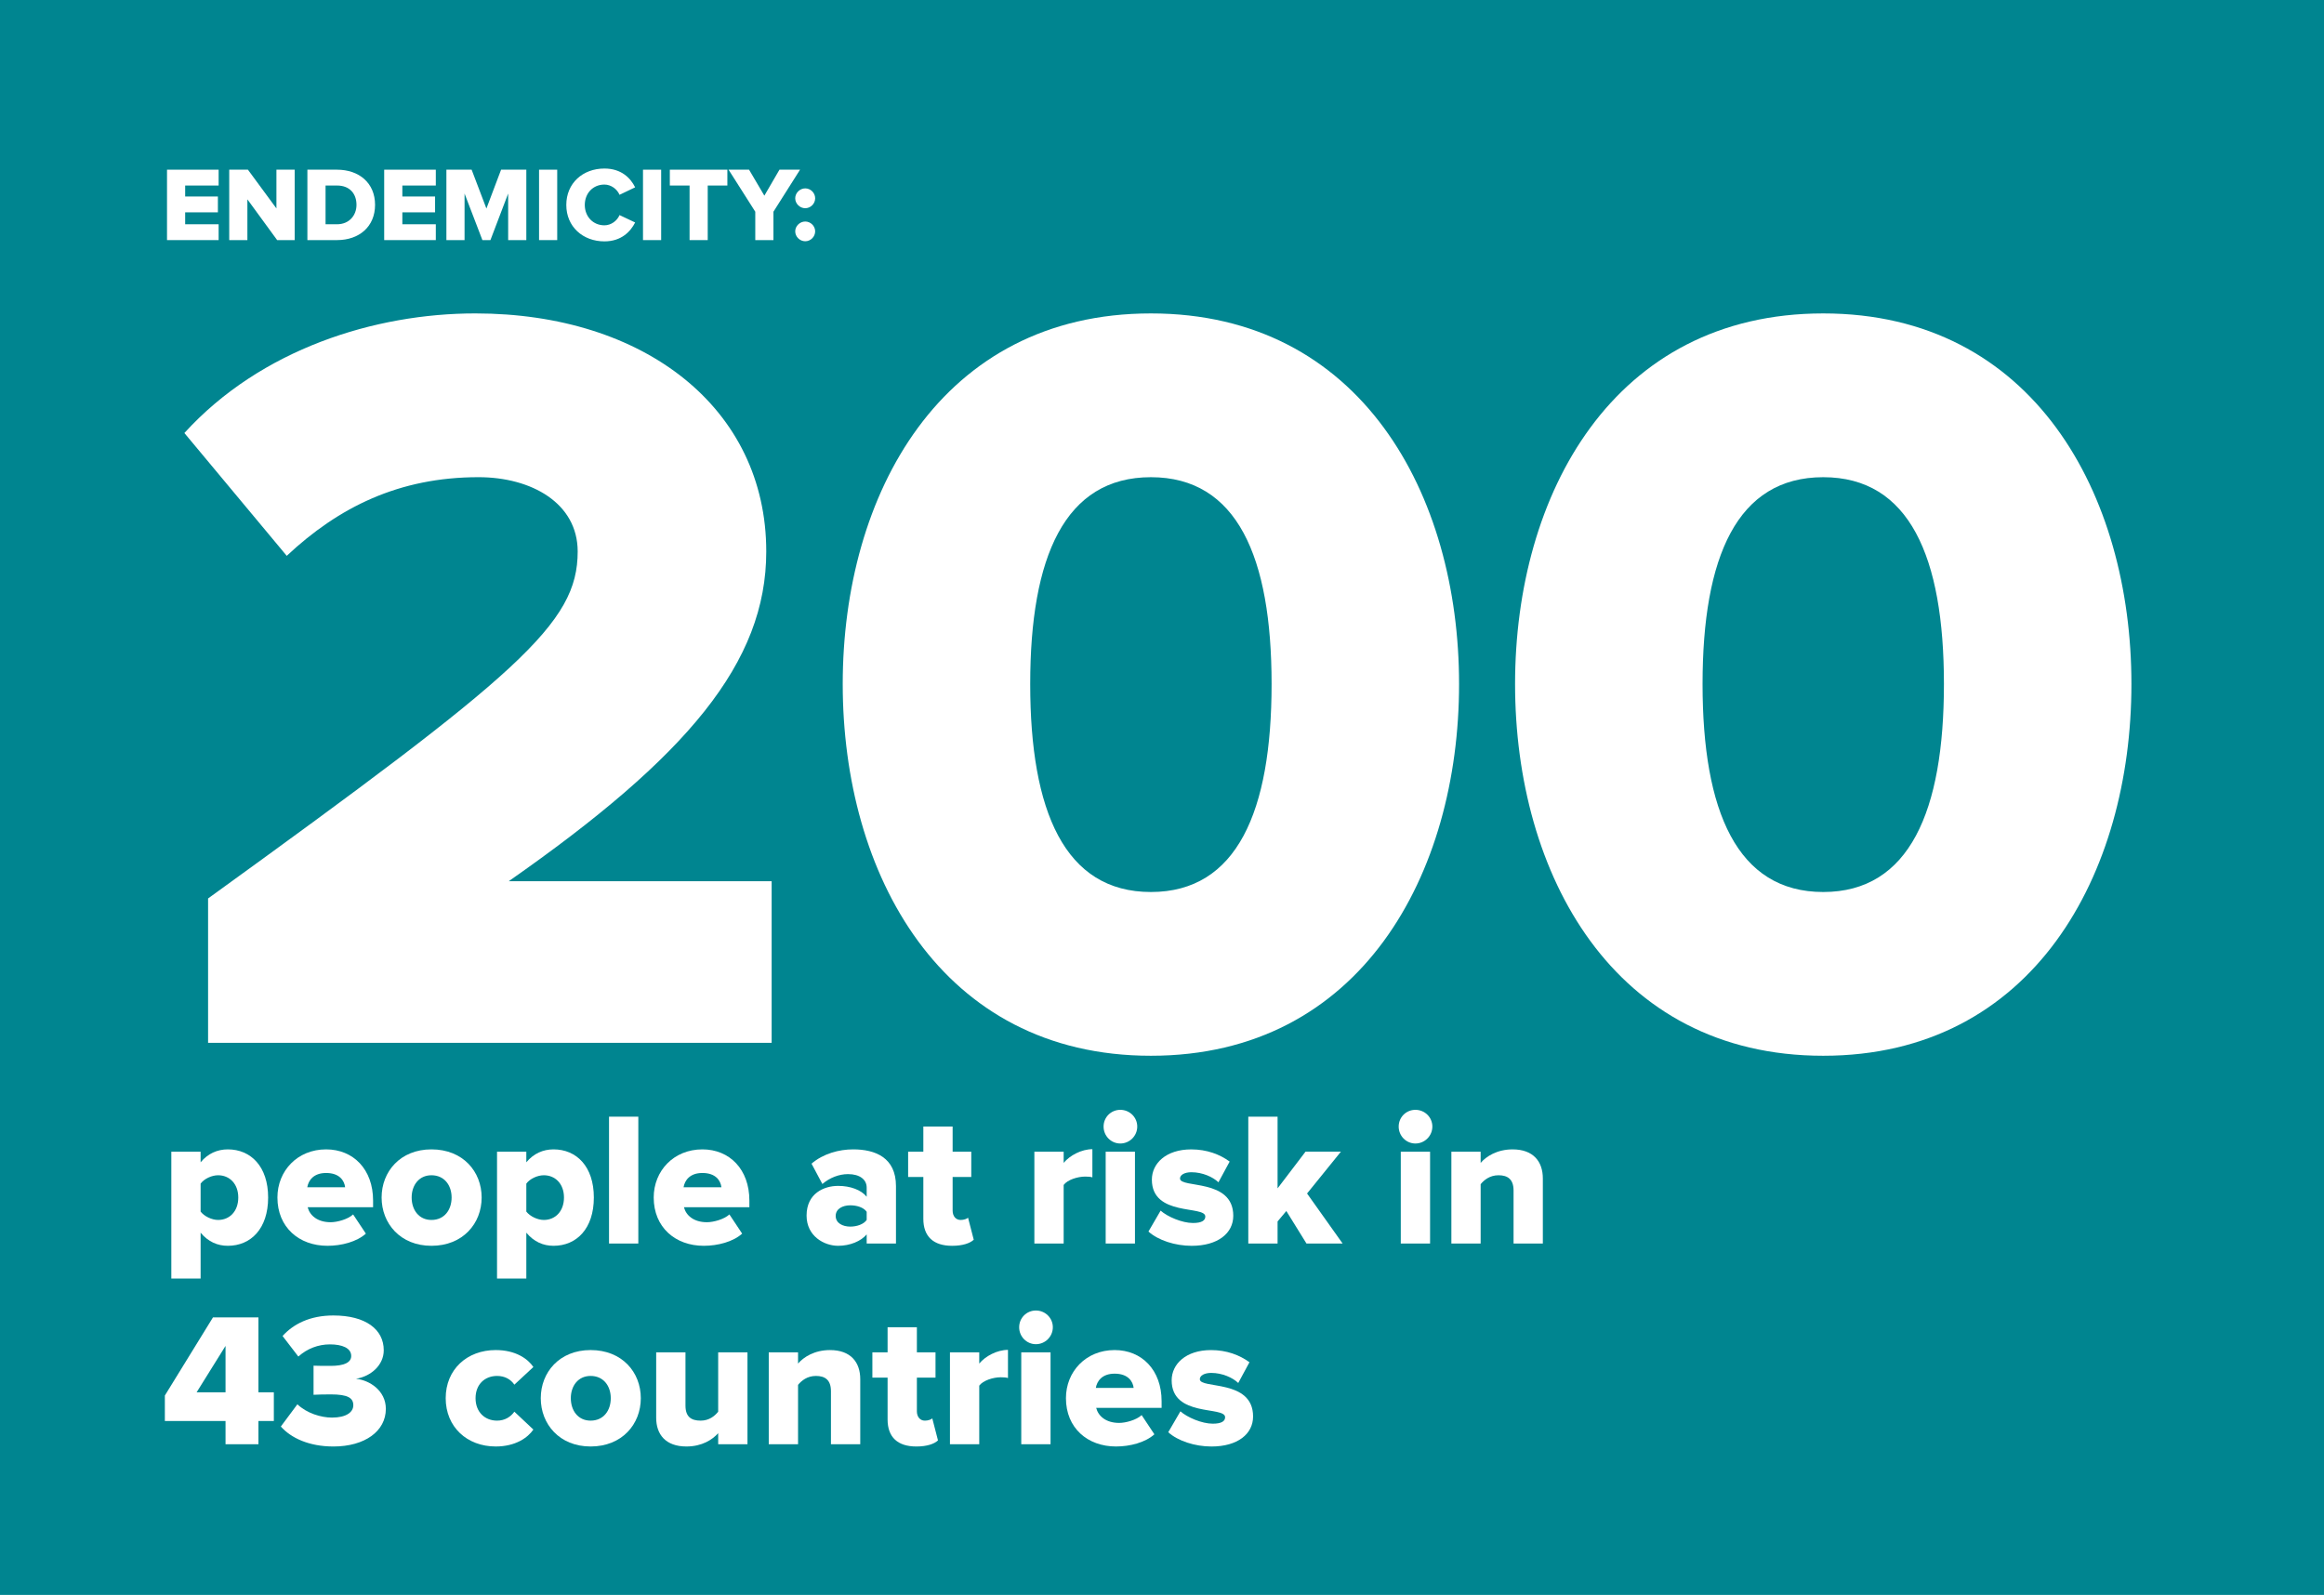
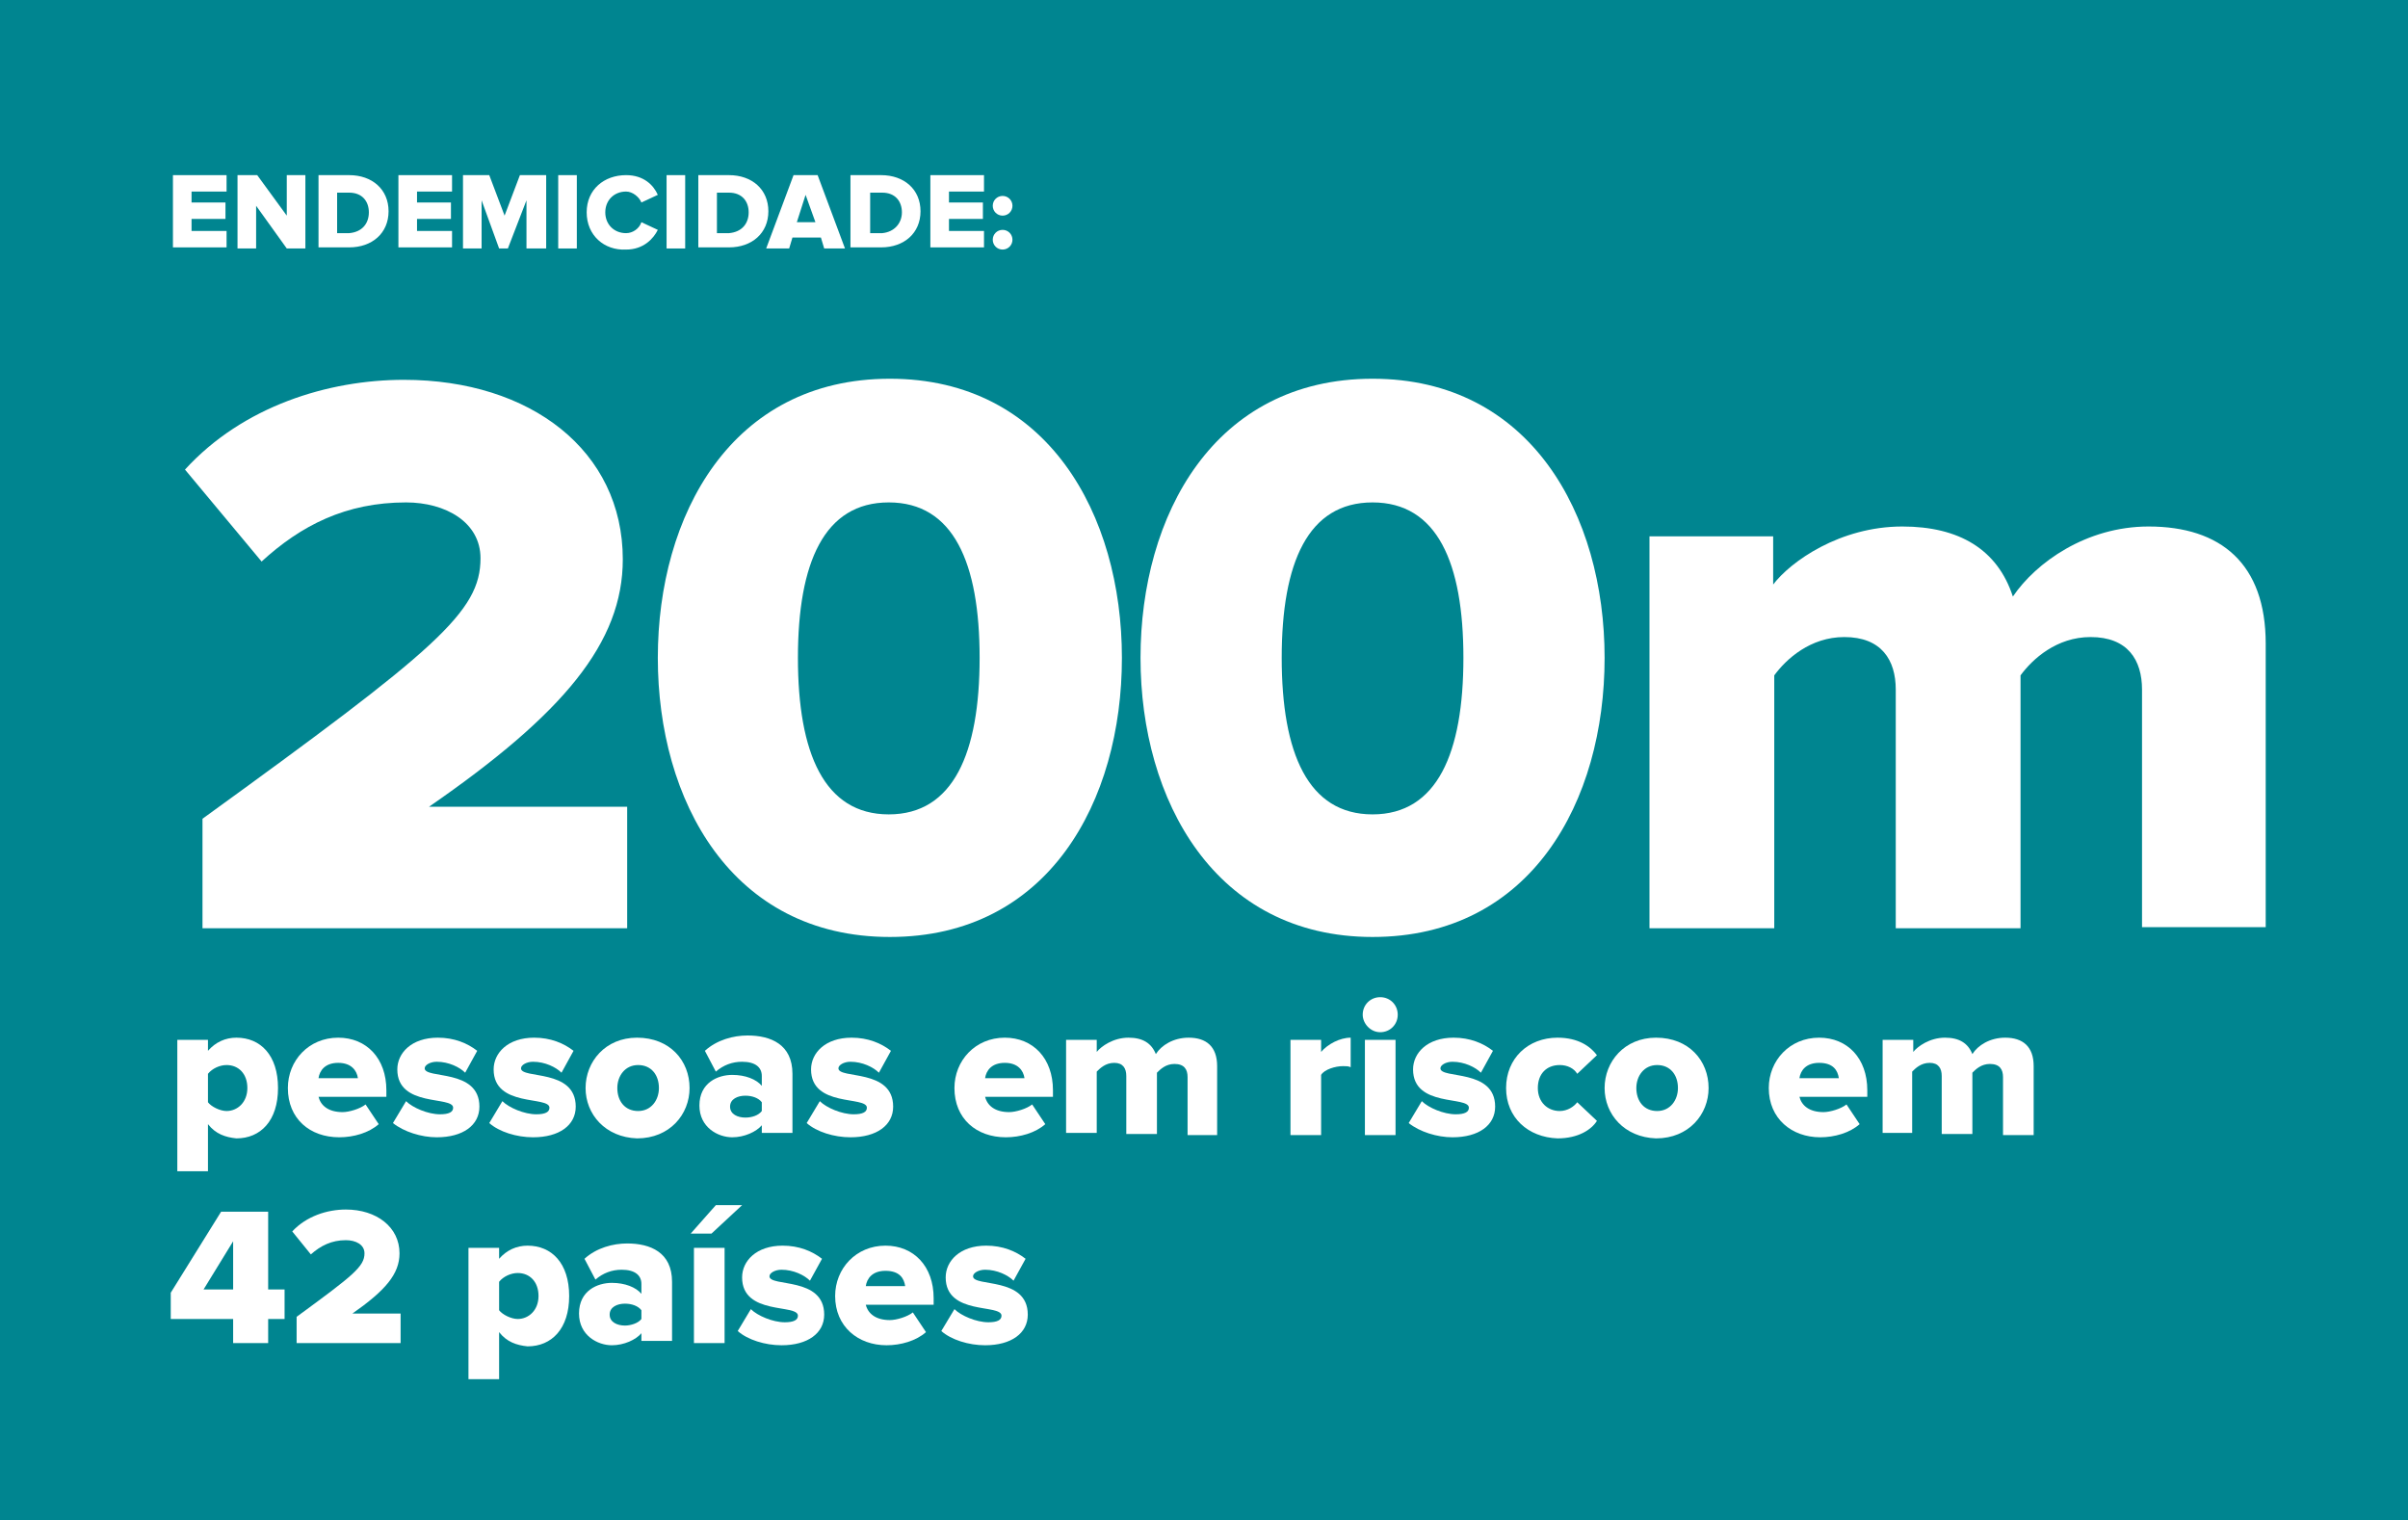
- <svg xmlns="http://www.w3.org/2000/svg" version="1.1" id="Layer_1" x="0px" y="0px" width="220px" height="151px" viewBox="0 0 220 151" enable-background="new 0 0 220 151" xml:space="preserve">
-   <rect x="0" fill="#008590" width="220" height="151" />
+ <svg xmlns="http://www.w3.org/2000/svg" version="1.1" id="Layer_1" x="0px" y="0px" viewBox="0 0 220 138.8" style="enable-background:new 0 0 220 138.8;" xml:space="preserve">
+   <style type="text/css">
+ 	.st0{fill:#008590;}
+ 	.st1{fill:#FFFFFF;}
+ </style>
+   <rect x="0" class="st0" width="220" height="139.3" />
  <g>
-     <path fill="#FFFFFF" d="M15.81,22.732v-6.667h4.887v1.5h-3.168v1.039h3.098v1.5h-3.098v1.129h3.168v1.499H15.81z" />
-     <path fill="#FFFFFF" d="M26.237,22.732l-2.818-3.858v3.858h-1.719v-6.667h1.769l2.699,3.668v-3.668h1.729v6.667H26.237z" />
-     <path fill="#FFFFFF" d="M29.099,22.732v-6.667h2.798c2.099,0,3.608,1.259,3.608,3.328s-1.509,3.338-3.598,3.338H29.099z    M33.747,19.394c0-1.029-0.62-1.829-1.839-1.829h-1.089v3.668h1.079C33.067,21.233,33.747,20.383,33.747,19.394z" />
-     <path fill="#FFFFFF" d="M36.369,22.732v-6.667h4.887v1.5h-3.168v1.039h3.098v1.5h-3.098v1.129h3.168v1.499H36.369z" />
-     <path fill="#FFFFFF" d="M48.105,22.732v-4.408l-1.679,4.408h-0.76l-1.689-4.408v4.408h-1.719v-6.667h2.389l1.399,3.678l1.389-3.678   h2.389v6.667H48.105z" />
-     <path fill="#FFFFFF" d="M51.029,22.732v-6.667h1.719v6.667H51.029z" />
-     <path fill="#FFFFFF" d="M53.609,19.404c0-2.059,1.559-3.448,3.608-3.448c1.609,0,2.479,0.91,2.909,1.779l-1.479,0.709   c-0.22-0.53-0.79-0.97-1.429-0.97c-1.089,0-1.859,0.83-1.859,1.929c0,1.089,0.77,1.929,1.859,1.929c0.64,0,1.209-0.439,1.429-0.969   l1.479,0.7c-0.43,0.85-1.299,1.789-2.909,1.789C55.168,22.852,53.609,21.453,53.609,19.404z" />
-     <path fill="#FFFFFF" d="M60.869,22.732v-6.667h1.719v6.667H60.869z" />
-     <path fill="#FFFFFF" d="M65.278,22.732v-5.167h-1.869v-1.5h5.447v1.5h-1.859v5.167H65.278z" />
-     <path fill="#FFFFFF" d="M71.498,22.732v-2.688l-2.528-3.978h1.939l1.449,2.459l1.429-2.459h1.949l-2.519,3.978v2.688H71.498z" />
-     <path fill="#FFFFFF" d="M75.279,18.774c0-0.51,0.439-0.939,0.949-0.939s0.939,0.43,0.939,0.939s-0.43,0.939-0.939,0.939   S75.279,19.284,75.279,18.774z M75.279,21.902c0-0.5,0.439-0.929,0.949-0.929s0.939,0.43,0.939,0.929   c0,0.51-0.43,0.939-0.939,0.939S75.279,22.412,75.279,21.902z" />
-     <path fill="#FFFFFF" d="M19.698,98.732v-13.67c29.479-21.318,34.988-26.011,34.988-32.845c0-4.59-4.386-7.039-9.385-7.039   c-7.548,0-13.26,2.856-18.157,7.446l-9.69-11.628c7.242-7.957,18.055-11.323,27.542-11.323c16.015,0,27.541,8.977,27.541,22.543   c0,10.506-7.446,19.381-24.379,31.214h24.889v15.301H19.698z" />
-     <path fill="#FFFFFF" d="M79.776,64.764c0-17.953,9.282-35.09,29.173-35.09c19.891,0,29.173,17.137,29.173,35.09   s-9.282,35.191-29.173,35.191C89.058,99.955,79.776,82.717,79.776,64.764z M120.374,64.764c0-12.037-3.265-19.585-11.425-19.585   c-8.161,0-11.425,7.548-11.425,19.585s3.264,19.687,11.425,19.687C117.109,84.451,120.374,76.801,120.374,64.764z" />
-     <path fill="#FFFFFF" d="M143.423,64.764c0-17.953,9.282-35.09,29.173-35.09c19.892,0,29.174,17.137,29.174,35.09   s-9.282,35.191-29.174,35.191C152.705,99.955,143.423,82.717,143.423,64.764z M184.021,64.764c0-12.037-3.264-19.585-11.425-19.585   c-8.16,0-11.424,7.548-11.424,19.585s3.264,19.687,11.424,19.687C180.757,84.451,184.021,76.801,184.021,64.764z" />
-     <path fill="#FFFFFF" d="M18.991,116.705v4.34h-2.773v-12.01h2.773v1.008c0.684-0.828,1.584-1.225,2.575-1.225   c2.179,0,3.817,1.621,3.817,4.557c0,2.953-1.638,4.572-3.817,4.572C20.594,117.947,19.711,117.57,18.991,116.705z M22.556,113.375   c0-1.297-0.828-2.107-1.909-2.107c-0.594,0-1.314,0.324-1.656,0.793v2.646c0.342,0.449,1.062,0.793,1.656,0.793   C21.728,115.5,22.556,114.689,22.556,113.375z" />
-     <path fill="#FFFFFF" d="M26.262,113.375c0-2.521,1.891-4.557,4.609-4.557c2.575,0,4.447,1.891,4.447,4.844v0.631h-6.194   c0.198,0.773,0.918,1.422,2.179,1.422c0.612,0,1.621-0.27,2.125-0.738l1.207,1.818c-0.864,0.775-2.305,1.152-3.637,1.152   C28.314,117.947,26.262,116.201,26.262,113.375z M30.871,111.053c-1.207,0-1.675,0.719-1.783,1.35h3.583   C32.6,111.791,32.149,111.053,30.871,111.053z" />
-     <path fill="#FFFFFF" d="M36.125,113.375c0-2.449,1.765-4.557,4.717-4.557c2.989,0,4.753,2.107,4.753,4.557   s-1.765,4.572-4.753,4.572C37.89,117.947,36.125,115.824,36.125,113.375z M42.751,113.375c0-1.152-0.684-2.107-1.909-2.107   c-1.188,0-1.873,0.955-1.873,2.107c0,1.17,0.684,2.125,1.873,2.125C42.067,115.5,42.751,114.545,42.751,113.375z" />
-     <path fill="#FFFFFF" d="M49.824,116.705v4.34h-2.773v-12.01h2.773v1.008c0.684-0.828,1.584-1.225,2.575-1.225   c2.179,0,3.817,1.621,3.817,4.557c0,2.953-1.638,4.572-3.817,4.572C51.427,117.947,50.544,117.57,49.824,116.705z M53.389,113.375   c0-1.297-0.828-2.107-1.909-2.107c-0.594,0-1.314,0.324-1.656,0.793v2.646c0.342,0.449,1.062,0.793,1.656,0.793   C52.561,115.5,53.389,114.689,53.389,113.375z" />
-     <path fill="#FFFFFF" d="M57.653,117.732v-12.01h2.773v12.01H57.653z" />
-     <path fill="#FFFFFF" d="M61.883,113.375c0-2.521,1.891-4.557,4.609-4.557c2.575,0,4.447,1.891,4.447,4.844v0.631h-6.194   c0.198,0.773,0.918,1.422,2.179,1.422c0.612,0,1.621-0.27,2.125-0.738l1.207,1.818c-0.864,0.775-2.305,1.152-3.637,1.152   C63.936,117.947,61.883,116.201,61.883,113.375z M66.492,111.053c-1.207,0-1.675,0.719-1.783,1.35h3.583   C68.221,111.791,67.771,111.053,66.492,111.053z" />
-     <path fill="#FFFFFF" d="M82.044,117.732v-0.865c-0.54,0.648-1.584,1.08-2.701,1.08c-1.333,0-2.989-0.918-2.989-2.861   c0-2.107,1.656-2.811,2.989-2.811c1.152,0,2.179,0.379,2.701,1.027v-0.865c0-0.756-0.648-1.277-1.764-1.277   c-0.864,0-1.729,0.342-2.431,0.936l-1.026-1.926c1.116-0.955,2.611-1.352,3.943-1.352c2.089,0,4.051,0.775,4.051,3.477v5.438   H82.044z M82.044,115.5v-0.775c-0.288-0.414-0.936-0.611-1.548-0.611c-0.72,0-1.386,0.324-1.386,1.008s0.666,1.008,1.386,1.008   C81.108,116.129,81.756,115.914,82.044,115.5z" />
-     <path fill="#FFFFFF" d="M87.407,115.391v-3.961h-1.44v-2.395h1.44v-2.377h2.773v2.377h1.765v2.395H90.18v3.188   c0,0.504,0.288,0.883,0.756,0.883c0.306,0,0.612-0.109,0.703-0.217l0.54,2.088c-0.342,0.324-1.026,0.576-2.053,0.576   C88.361,117.947,87.407,117.066,87.407,115.391z" />
-     <path fill="#FFFFFF" d="M97.918,117.732v-8.697h2.773v1.062c0.576-0.703,1.692-1.297,2.719-1.297v2.666   c-0.162-0.055-0.396-0.072-0.684-0.072c-0.72,0-1.675,0.305-2.035,0.791v5.547H97.918z" />
-     <path fill="#FFFFFF" d="M104.47,106.658c0-0.883,0.702-1.584,1.584-1.584s1.603,0.701,1.603,1.584s-0.72,1.604-1.603,1.604   S104.47,107.541,104.47,106.658z M104.668,117.732v-8.697h2.773v8.697H104.668z" />
-     <path fill="#FFFFFF" d="M108.717,116.598l1.152-1.98c0.648,0.576,2.035,1.17,3.061,1.17c0.828,0,1.17-0.234,1.17-0.611   c0-1.08-5.059,0.035-5.059-3.494c0-1.529,1.333-2.863,3.727-2.863c1.477,0,2.701,0.469,3.637,1.152l-1.062,1.963   c-0.522-0.504-1.513-0.953-2.558-0.953c-0.647,0-1.08,0.252-1.08,0.594c0,0.955,5.042-0.037,5.042,3.529   c0,1.656-1.459,2.844-3.943,2.844C111.238,117.947,109.636,117.426,108.717,116.598z" />
-     <path fill="#FFFFFF" d="M123.677,117.732l-1.908-3.08l-0.828,0.99v2.09h-2.772v-12.01h2.772v6.787l2.646-3.475h3.35l-3.205,3.961   l3.366,4.736H123.677z" />
-     <path fill="#FFFFFF" d="M132.406,106.658c0-0.883,0.702-1.584,1.584-1.584c0.883,0,1.603,0.701,1.603,1.584   s-0.72,1.604-1.603,1.604C133.108,108.262,132.406,107.541,132.406,106.658z M132.604,117.732v-8.697h2.773v8.697H132.604z" />
-     <path fill="#FFFFFF" d="M143.28,117.732v-5.023c0-1.062-0.559-1.441-1.423-1.441c-0.828,0-1.368,0.451-1.692,0.846v5.619h-2.772   v-8.697h2.772v1.062c0.522-0.611,1.548-1.279,3.024-1.279c1.963,0,2.863,1.152,2.863,2.756v6.158H143.28z" />
-     <path fill="#FFFFFF" d="M21.35,136.732v-2.197h-5.744v-2.412l4.556-7.4h4.303v7.094h1.458v2.719h-1.458v2.197H21.35z    M21.35,127.424l-2.737,4.393h2.737V127.424z" />
-     <path fill="#FFFFFF" d="M26.586,135.057l1.566-2.105c0.882,0.846,2.233,1.26,3.277,1.26c1.333,0,2.017-0.504,2.017-1.17   c0-0.684-0.504-1.027-2.143-1.027c-0.522,0-1.44,0.02-1.621,0.037v-2.756c0.234,0.02,1.17,0.02,1.621,0.02   c1.243,0,1.945-0.307,1.945-0.938c0-0.756-0.864-1.098-2.017-1.098c-1.099,0-2.143,0.396-2.989,1.152l-1.494-1.945   c1.026-1.135,2.593-1.943,4.808-1.943c3.061,0,4.771,1.314,4.771,3.295c0,1.404-1.206,2.467-2.628,2.699   c1.278,0.127,2.827,1.117,2.827,2.846c0,2.107-1.98,3.564-4.969,3.564C29.251,136.947,27.54,136.139,26.586,135.057z" />
-     <path fill="#FFFFFF" d="M42.192,132.375c0-2.719,2.017-4.557,4.735-4.557c1.891,0,3.043,0.83,3.565,1.604l-1.8,1.674   c-0.342-0.504-0.9-0.828-1.639-0.828c-1.152,0-2.035,0.793-2.035,2.107s0.882,2.125,2.035,2.125c0.738,0,1.296-0.361,1.639-0.848   l1.8,1.693c-0.522,0.756-1.674,1.602-3.565,1.602C44.208,136.947,42.192,135.094,42.192,132.375z" />
-     <path fill="#FFFFFF" d="M51.192,132.375c0-2.449,1.765-4.557,4.717-4.557c2.989,0,4.753,2.107,4.753,4.557   s-1.765,4.572-4.753,4.572C52.957,136.947,51.192,134.824,51.192,132.375z M57.818,132.375c0-1.152-0.684-2.107-1.909-2.107   c-1.188,0-1.873,0.955-1.873,2.107c0,1.17,0.684,2.125,1.873,2.125C57.134,134.5,57.818,133.545,57.818,132.375z" />
-     <path fill="#FFFFFF" d="M67.987,136.732v-1.045c-0.54,0.611-1.53,1.26-3.007,1.26c-1.962,0-2.863-1.133-2.863-2.719v-6.193h2.773   v5.041c0,1.062,0.54,1.424,1.44,1.424c0.792,0,1.332-0.434,1.656-0.848v-5.617h2.773v8.697H67.987z" />
-     <path fill="#FFFFFF" d="M78.661,136.732v-5.023c0-1.062-0.558-1.441-1.422-1.441c-0.828,0-1.369,0.451-1.692,0.846v5.619h-2.773   v-8.697h2.773v1.062c0.522-0.611,1.548-1.279,3.025-1.279c1.962,0,2.863,1.152,2.863,2.756v6.158H78.661z" />
-     <path fill="#FFFFFF" d="M84.023,134.391v-3.961h-1.44v-2.395h1.44v-2.377h2.773v2.377h1.764v2.395h-1.764v3.188   c0,0.504,0.288,0.883,0.756,0.883c0.306,0,0.612-0.109,0.702-0.217l0.54,2.088c-0.342,0.324-1.026,0.576-2.053,0.576   C84.978,136.947,84.023,136.066,84.023,134.391z" />
-     <path fill="#FFFFFF" d="M89.927,136.732v-8.697H92.7v1.062c0.576-0.703,1.692-1.297,2.719-1.297v2.666   c-0.162-0.055-0.396-0.072-0.684-0.072c-0.72,0-1.675,0.305-2.035,0.791v5.547H89.927z" />
-     <path fill="#FFFFFF" d="M96.479,125.658c0-0.883,0.703-1.584,1.584-1.584c0.882,0,1.603,0.701,1.603,1.584s-0.72,1.604-1.603,1.604   C97.182,127.262,96.479,126.541,96.479,125.658z M96.677,136.732v-8.697h2.773v8.697H96.677z" />
-     <path fill="#FFFFFF" d="M100.907,132.375c0-2.521,1.891-4.557,4.609-4.557c2.575,0,4.447,1.891,4.447,4.844v0.631h-6.194   c0.198,0.773,0.918,1.422,2.179,1.422c0.612,0,1.621-0.27,2.125-0.738l1.207,1.818c-0.864,0.775-2.305,1.152-3.637,1.152   C102.96,136.947,100.907,135.201,100.907,132.375z M105.517,130.053c-1.207,0-1.675,0.719-1.783,1.35h3.583   C107.245,130.791,106.795,130.053,105.517,130.053z" />
-     <path fill="#FFFFFF" d="M110.591,135.598l1.152-1.98c0.648,0.576,2.034,1.17,3.061,1.17c0.829,0,1.171-0.234,1.171-0.611   c0-1.08-5.06,0.035-5.06-3.494c0-1.529,1.332-2.863,3.728-2.863c1.476,0,2.7,0.469,3.637,1.152l-1.062,1.963   c-0.522-0.504-1.513-0.953-2.557-0.953c-0.648,0-1.08,0.252-1.08,0.594c0,0.955,5.041-0.037,5.041,3.529   c0,1.656-1.458,2.844-3.943,2.844C113.111,136.947,111.509,136.426,110.591,135.598z" />
+     <path class="st1" d="M15.8,22.7v-6.7h4.9v1.5h-3.2v1h3.1v1.5h-3.1v1.1h3.2v1.5H15.8z" />
+     <path class="st1" d="M26.2,22.7l-2.8-3.9v3.9h-1.7v-6.7h1.8l2.7,3.7v-3.7h1.7v6.7H26.2z" />
+     <path class="st1" d="M29.1,22.7v-6.7h2.8c2.1,0,3.6,1.3,3.6,3.3s-1.5,3.3-3.6,3.3H29.1z M33.7,19.4c0-1-0.6-1.8-1.8-1.8h-1.1v3.7   h1.1C33.1,21.2,33.7,20.4,33.7,19.4z" />
+     <path class="st1" d="M36.4,22.7v-6.7h4.9v1.5h-3.2v1h3.1v1.5h-3.1v1.1h3.2v1.5H36.4z" />
+     <path class="st1" d="M48.1,22.7v-4.4l-1.7,4.4h-0.8L44,18.3v4.4h-1.7v-6.7h2.4l1.4,3.7l1.4-3.7h2.4v6.7H48.1z" />
+     <path class="st1" d="M51,22.7v-6.7h1.7v6.7H51z" />
+     <path class="st1" d="M53.6,19.4c0-2.1,1.6-3.4,3.6-3.4c1.6,0,2.5,0.9,2.9,1.8l-1.5,0.7c-0.2-0.5-0.8-1-1.4-1   c-1.1,0-1.9,0.8-1.9,1.9c0,1.1,0.8,1.9,1.9,1.9c0.6,0,1.2-0.4,1.4-1l1.5,0.7c-0.4,0.8-1.3,1.8-2.9,1.8   C55.2,22.9,53.6,21.5,53.6,19.4z" />
+     <path class="st1" d="M60.9,22.7v-6.7h1.7v6.7H60.9z" />
+     <path class="st1" d="M63.8,22.7v-6.7h2.8c2.1,0,3.6,1.3,3.6,3.3s-1.5,3.3-3.6,3.3H63.8z M68.4,19.4c0-1-0.6-1.8-1.8-1.8h-1.1v3.7   h1.1C67.8,21.2,68.4,20.4,68.4,19.4z" />
+     <path class="st1" d="M75.3,22.7l-0.3-1h-2.6l-0.3,1H70l2.5-6.7h2.2l2.5,6.7H75.3z M73.6,17.8l-0.8,2.5h1.7L73.6,17.8z" />
+     <path class="st1" d="M77.7,22.7v-6.7h2.8c2.1,0,3.6,1.3,3.6,3.3s-1.5,3.3-3.6,3.3H77.7z M82.4,19.4c0-1-0.6-1.8-1.8-1.8h-1.1v3.7   h1.1C81.7,21.2,82.4,20.4,82.4,19.4z" />
+     <path class="st1" d="M85,22.7v-6.7h4.9v1.5h-3.2v1h3.1v1.5h-3.1v1.1h3.2v1.5H85z" />
+     <path class="st1" d="M90.7,18.8c0-0.5,0.4-0.9,0.9-0.9s0.9,0.4,0.9,0.9s-0.4,0.9-0.9,0.9S90.7,19.3,90.7,18.8z M90.7,21.9   c0-0.5,0.4-0.9,0.9-0.9s0.9,0.4,0.9,0.9c0,0.5-0.4,0.9-0.9,0.9S90.7,22.4,90.7,21.9z" />
+     <path class="st1" d="M18.5,84.7v-9.9C39.9,59.3,43.9,55.9,43.9,51c0-3.3-3.2-5.1-6.8-5.1c-5.5,0-9.6,2.1-13.2,5.4l-7-8.4   c5.3-5.8,13.1-8.2,20-8.2c11.6,0,20,6.5,20,16.4c0,7.6-5.4,14.1-17.7,22.6h18.1v11.1H18.5z" />
+     <path class="st1" d="M60.1,60.1c0-13,6.7-25.5,21.2-25.5c14.4,0,21.2,12.4,21.2,25.5s-6.7,25.5-21.2,25.5   C66.8,85.6,60.1,73.1,60.1,60.1z M89.5,60.1c0-8.7-2.4-14.2-8.3-14.2c-5.9,0-8.3,5.5-8.3,14.2c0,8.7,2.4,14.3,8.3,14.3   C87.1,74.4,89.5,68.8,89.5,60.1z" />
+     <path class="st1" d="M104.2,60.1c0-13,6.7-25.5,21.2-25.5c14.4,0,21.2,12.4,21.2,25.5s-6.7,25.5-21.2,25.5   C111,85.6,104.2,73.1,104.2,60.1z M133.7,60.1c0-8.7-2.4-14.2-8.3-14.2c-5.9,0-8.3,5.5-8.3,14.2c0,8.7,2.4,14.3,8.3,14.3   C131.3,74.4,133.7,68.8,133.7,60.1z" />
+     <path class="st1" d="M195.7,84.7V63c0-2.7-1.3-4.8-4.7-4.8c-3.1,0-5.3,2-6.4,3.5v23.1h-11.4V63c0-2.7-1.3-4.8-4.7-4.8   c-3.1,0-5.3,2-6.4,3.5v23.1h-11.4V49H162v4.4c1.6-2.1,6.1-5.3,11.8-5.3c5.2,0,8.7,2.1,10.1,6.4c2.1-3.1,6.7-6.4,12.4-6.4   c6.6,0,10.7,3.4,10.7,10.7v25.9H195.7z" />
+     <path class="st1" d="M19,102.7v4.3h-2.8V95H19v1c0.7-0.8,1.6-1.2,2.6-1.2c2.2,0,3.8,1.6,3.8,4.6c0,3-1.6,4.6-3.8,4.6   C20.6,103.9,19.7,103.6,19,102.7z M22.6,99.4c0-1.3-0.8-2.1-1.9-2.1c-0.6,0-1.3,0.3-1.7,0.8v2.6c0.3,0.4,1.1,0.8,1.7,0.8   C21.7,101.5,22.6,100.7,22.6,99.4z" />
+     <path class="st1" d="M26.3,99.4c0-2.5,1.9-4.6,4.6-4.6c2.6,0,4.4,1.9,4.4,4.8v0.6h-6.2c0.2,0.8,0.9,1.4,2.2,1.4   c0.6,0,1.6-0.3,2.1-0.7l1.2,1.8c-0.9,0.8-2.3,1.2-3.6,1.2C28.3,103.9,26.3,102.2,26.3,99.4z M30.9,97.1c-1.2,0-1.7,0.7-1.8,1.4h3.6   C32.6,97.8,32.1,97.1,30.9,97.1z" />
+     <path class="st1" d="M35.9,102.6l1.2-2c0.6,0.6,2,1.2,3.1,1.2c0.8,0,1.2-0.2,1.2-0.6c0-1.1-5.1,0-5.1-3.5c0-1.5,1.3-2.9,3.7-2.9   c1.5,0,2.7,0.5,3.6,1.2l-1.1,2c-0.5-0.5-1.5-1-2.6-1c-0.6,0-1.1,0.3-1.1,0.6c0,1,5,0,5,3.5c0,1.7-1.5,2.8-3.9,2.8   C38.5,103.9,36.9,103.4,35.9,102.6z" />
+     <path class="st1" d="M44.7,102.6l1.2-2c0.6,0.6,2,1.2,3.1,1.2c0.8,0,1.2-0.2,1.2-0.6c0-1.1-5.1,0-5.1-3.5c0-1.5,1.3-2.9,3.7-2.9   c1.5,0,2.7,0.5,3.6,1.2l-1.1,2c-0.5-0.5-1.5-1-2.6-1c-0.6,0-1.1,0.3-1.1,0.6c0,1,5,0,5,3.5c0,1.7-1.5,2.8-3.9,2.8   C47.2,103.9,45.6,103.4,44.7,102.6z" />
+     <path class="st1" d="M53.5,99.4c0-2.4,1.8-4.6,4.7-4.6c3,0,4.8,2.1,4.8,4.6c0,2.4-1.8,4.6-4.8,4.6C55.3,103.9,53.5,101.8,53.5,99.4   z M60.2,99.4c0-1.2-0.7-2.1-1.9-2.1c-1.2,0-1.9,1-1.9,2.1c0,1.2,0.7,2.1,1.9,2.1C59.5,101.5,60.2,100.5,60.2,99.4z" />
+     <path class="st1" d="M69.6,103.7v-0.9c-0.5,0.6-1.6,1.1-2.7,1.1c-1.3,0-3-0.9-3-2.9c0-2.1,1.7-2.8,3-2.8c1.2,0,2.2,0.4,2.7,1v-0.9   c0-0.8-0.6-1.3-1.8-1.3c-0.9,0-1.7,0.3-2.4,0.9l-1-1.9c1.1-1,2.6-1.4,3.9-1.4c2.1,0,4.1,0.8,4.1,3.5v5.4H69.6z M69.6,101.5v-0.8   c-0.3-0.4-0.9-0.6-1.5-0.6c-0.7,0-1.4,0.3-1.4,1c0,0.7,0.7,1,1.4,1C68.7,102.1,69.3,101.9,69.6,101.5z" />
+     <path class="st1" d="M73.7,102.6l1.2-2c0.6,0.6,2,1.2,3.1,1.2c0.8,0,1.2-0.2,1.2-0.6c0-1.1-5.1,0-5.1-3.5c0-1.5,1.3-2.9,3.7-2.9   c1.5,0,2.7,0.5,3.6,1.2l-1.1,2c-0.5-0.5-1.5-1-2.6-1c-0.6,0-1.1,0.3-1.1,0.6c0,1,5,0,5,3.5c0,1.7-1.5,2.8-3.9,2.8   C76.2,103.9,74.6,103.4,73.7,102.6z" />
+     <path class="st1" d="M87.2,99.4c0-2.5,1.9-4.6,4.6-4.6c2.6,0,4.4,1.9,4.4,4.8v0.6H90c0.2,0.8,0.9,1.4,2.2,1.4   c0.6,0,1.6-0.3,2.1-0.7l1.2,1.8c-0.9,0.8-2.3,1.2-3.6,1.2C89.2,103.9,87.2,102.2,87.2,99.4z M91.8,97.1c-1.2,0-1.7,0.7-1.8,1.4h3.6   C93.5,97.8,93,97.1,91.8,97.1z" />
+     <path class="st1" d="M108.5,103.7v-5.3c0-0.7-0.3-1.2-1.2-1.2c-0.8,0-1.3,0.5-1.6,0.8v5.6h-2.8v-5.3c0-0.7-0.3-1.2-1.1-1.2   c-0.8,0-1.3,0.5-1.6,0.8v5.6h-2.8V95h2.8v1.1c0.4-0.5,1.5-1.3,2.9-1.3c1.3,0,2.1,0.5,2.5,1.5c0.5-0.8,1.6-1.5,3-1.5   c1.6,0,2.6,0.8,2.6,2.6v6.3H108.5z" />
+     <path class="st1" d="M117.9,103.7V95h2.8v1.1c0.6-0.7,1.7-1.3,2.7-1.3v2.7c-0.2-0.1-0.4-0.1-0.7-0.1c-0.7,0-1.7,0.3-2,0.8v5.5   H117.9z" />
+     <path class="st1" d="M124.5,92.7c0-0.9,0.7-1.6,1.6-1.6c0.9,0,1.6,0.7,1.6,1.6c0,0.9-0.7,1.6-1.6,1.6   C125.2,94.3,124.5,93.5,124.5,92.7z M124.7,103.7V95h2.8v8.7H124.7z" />
+     <path class="st1" d="M128.7,102.6l1.2-2c0.6,0.6,2,1.2,3.1,1.2c0.8,0,1.2-0.2,1.2-0.6c0-1.1-5.1,0-5.1-3.5c0-1.5,1.3-2.9,3.7-2.9   c1.5,0,2.7,0.5,3.6,1.2l-1.1,2c-0.5-0.5-1.5-1-2.6-1c-0.6,0-1.1,0.3-1.1,0.6c0,1,5,0,5,3.5c0,1.7-1.5,2.8-3.9,2.8   C131.3,103.9,129.7,103.4,128.7,102.6z" />
+     <path class="st1" d="M137.6,99.4c0-2.7,2-4.6,4.7-4.6c1.9,0,3,0.8,3.6,1.6l-1.8,1.7c-0.3-0.5-0.9-0.8-1.6-0.8c-1.2,0-2,0.8-2,2.1   s0.9,2.1,2,2.1c0.7,0,1.3-0.4,1.6-0.8l1.8,1.7c-0.5,0.8-1.7,1.6-3.6,1.6C139.6,103.9,137.6,102.1,137.6,99.4z" />
+     <path class="st1" d="M146.6,99.4c0-2.4,1.8-4.6,4.7-4.6c3,0,4.8,2.1,4.8,4.6c0,2.4-1.8,4.6-4.8,4.6   C148.4,103.9,146.6,101.8,146.6,99.4z M153.3,99.4c0-1.2-0.7-2.1-1.9-2.1c-1.2,0-1.9,1-1.9,2.1c0,1.2,0.7,2.1,1.9,2.1   C152.6,101.5,153.3,100.5,153.3,99.4z" />
+     <path class="st1" d="M161.6,99.4c0-2.5,1.9-4.6,4.6-4.6c2.6,0,4.4,1.9,4.4,4.8v0.6h-6.2c0.2,0.8,0.9,1.4,2.2,1.4   c0.6,0,1.6-0.3,2.1-0.7l1.2,1.8c-0.9,0.8-2.3,1.2-3.6,1.2C163.7,103.9,161.6,102.2,161.6,99.4z M166.2,97.1c-1.2,0-1.7,0.7-1.8,1.4   h3.6C167.9,97.8,167.5,97.1,166.2,97.1z" />
+     <path class="st1" d="M183,103.7v-5.3c0-0.7-0.3-1.2-1.2-1.2c-0.8,0-1.3,0.5-1.6,0.8v5.6h-2.8v-5.3c0-0.7-0.3-1.2-1.1-1.2   c-0.8,0-1.3,0.5-1.6,0.8v5.6H172V95h2.8v1.1c0.4-0.5,1.5-1.3,2.9-1.3c1.3,0,2.1,0.5,2.5,1.5c0.5-0.8,1.6-1.5,3-1.5   c1.6,0,2.6,0.8,2.6,2.6v6.3H183z" />
+     <path class="st1" d="M21.3,122.7v-2.2h-5.7v-2.4l4.6-7.4h4.3v7.1h1.5v2.7h-1.5v2.2H21.3z M21.3,113.4l-2.7,4.4h2.7V113.4z" />
+     <path class="st1" d="M27.1,122.7v-2.4c5.2-3.8,6.2-4.6,6.2-5.8c0-0.8-0.8-1.2-1.7-1.2c-1.3,0-2.3,0.5-3.2,1.3l-1.7-2.1   c1.3-1.4,3.2-2,4.9-2c2.8,0,4.9,1.6,4.9,4c0,1.9-1.3,3.4-4.3,5.5h4.4v2.7H27.1z" />
+     <path class="st1" d="M45.6,121.7v4.3h-2.8v-12h2.8v1c0.7-0.8,1.6-1.2,2.6-1.2c2.2,0,3.8,1.6,3.8,4.6c0,3-1.6,4.6-3.8,4.6   C47.2,122.9,46.3,122.6,45.6,121.7z M49.2,118.4c0-1.3-0.8-2.1-1.9-2.1c-0.6,0-1.3,0.3-1.7,0.8v2.6c0.3,0.4,1.1,0.8,1.7,0.8   C48.3,120.5,49.2,119.7,49.2,118.4z" />
+     <path class="st1" d="M58.6,122.7v-0.9c-0.5,0.6-1.6,1.1-2.7,1.1c-1.3,0-3-0.9-3-2.9c0-2.1,1.7-2.8,3-2.8c1.2,0,2.2,0.4,2.7,1v-0.9   c0-0.8-0.6-1.3-1.8-1.3c-0.9,0-1.7,0.3-2.4,0.9l-1-1.9c1.1-1,2.6-1.4,3.9-1.4c2.1,0,4.1,0.8,4.1,3.5v5.4H58.6z M58.6,120.5v-0.8   c-0.3-0.4-0.9-0.6-1.5-0.6c-0.7,0-1.4,0.3-1.4,1c0,0.7,0.7,1,1.4,1C57.6,121.1,58.3,120.9,58.6,120.5z" />
+     <path class="st1" d="M65,112.7h-1.9l2.3-2.6h2.4L65,112.7z M63.4,122.7V114h2.8v8.7H63.4z" />
+     <path class="st1" d="M67.4,121.6l1.2-2c0.6,0.6,2,1.2,3.1,1.2c0.8,0,1.2-0.2,1.2-0.6c0-1.1-5.1,0-5.1-3.5c0-1.5,1.3-2.9,3.7-2.9   c1.5,0,2.7,0.5,3.6,1.2l-1.1,2c-0.5-0.5-1.5-1-2.6-1c-0.6,0-1.1,0.3-1.1,0.6c0,1,5,0,5,3.5c0,1.7-1.5,2.8-3.9,2.8   C69.9,122.9,68.3,122.4,67.4,121.6z" />
+     <path class="st1" d="M76.3,118.4c0-2.5,1.9-4.6,4.6-4.6c2.6,0,4.4,1.9,4.4,4.8v0.6h-6.2c0.2,0.8,0.9,1.4,2.2,1.4   c0.6,0,1.6-0.3,2.1-0.7l1.2,1.8c-0.9,0.8-2.3,1.2-3.6,1.2C78.4,122.9,76.3,121.2,76.3,118.4z M80.9,116.1c-1.2,0-1.7,0.7-1.8,1.4   h3.6C82.6,116.8,82.2,116.1,80.9,116.1z" />
+     <path class="st1" d="M86,121.6l1.2-2c0.6,0.6,2,1.2,3.1,1.2c0.8,0,1.2-0.2,1.2-0.6c0-1.1-5.1,0-5.1-3.5c0-1.5,1.3-2.9,3.7-2.9   c1.5,0,2.7,0.5,3.6,1.2l-1.1,2c-0.5-0.5-1.5-1-2.6-1c-0.6,0-1.1,0.3-1.1,0.6c0,1,5,0,5,3.5c0,1.7-1.5,2.8-3.9,2.8   C88.5,122.9,86.9,122.4,86,121.6z" />
  </g>
</svg>
